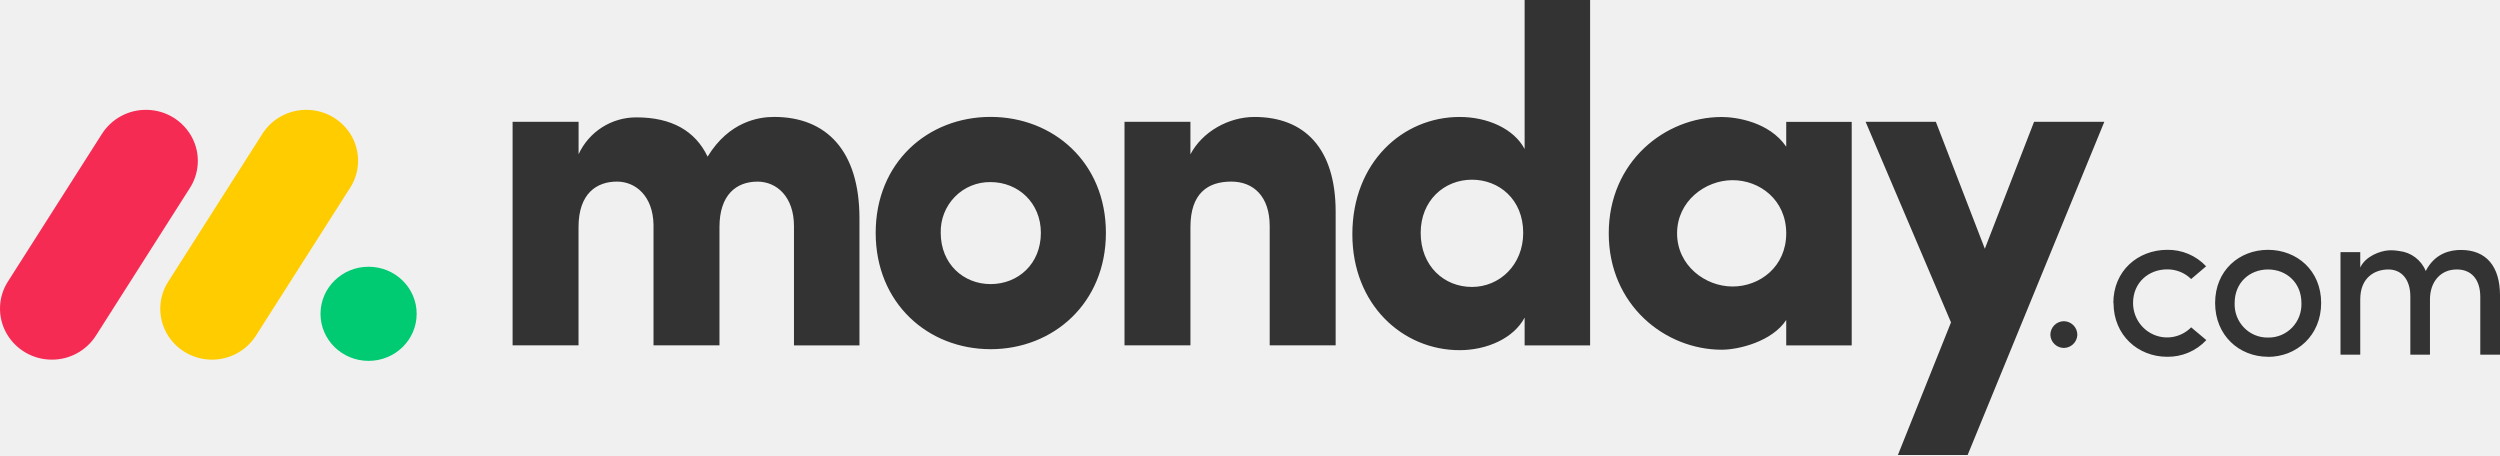
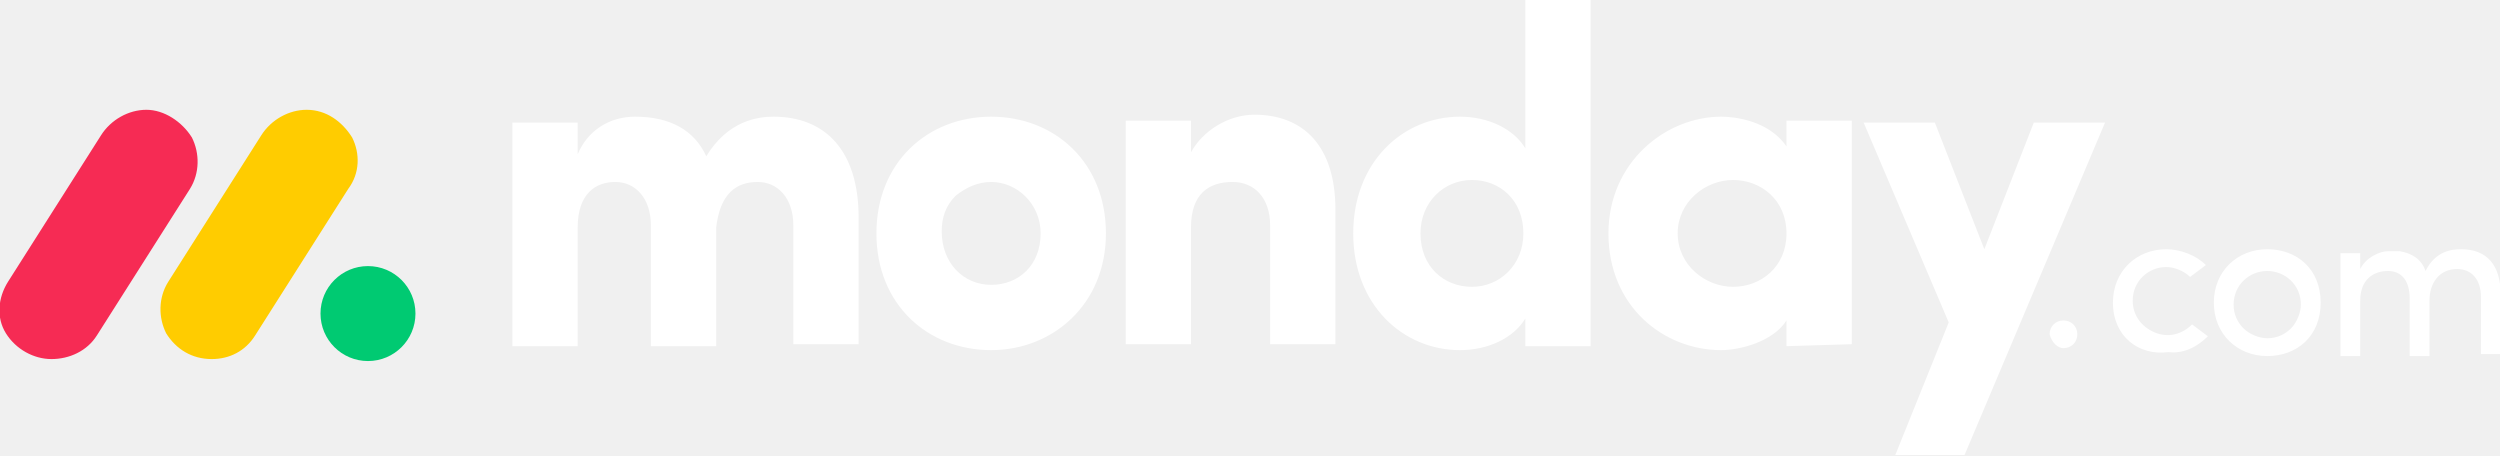
- <svg xmlns="http://www.w3.org/2000/svg" width="467.008" height="85" viewBox="0 0 467.008 46.548" class="jsx-2259896579 jsx-261554344" version="1.1" id="svg855">
-   <defs id="defs859">
-  </defs>
-   <g id="g853" style="fill:none;fill-rule:evenodd" transform="matrix(3.695652,0,0,3.695652,-3.7266276e-4,-19.22619)">
-     <g transform="translate(0,5.552)" id="g847" style="fill-rule:nonzero">
-       <path d="M 2.62,12.627 A 2.63,2.63 0 0 1 0.328,11.297 2.543,2.543 0 0 1 0.4,8.679 L 5.12,1.267 a 2.632,2.632 0 0 1 2.33,-1.266 2.627,2.627 0 0 1 2.255,1.39 c 0.44,0.832 0.385,1.833 -0.142,2.614 l -4.717,7.412 a 2.631,2.631 0 0 1 -2.226,1.21 z" id="path841" style="fill:#f62b54">
+ <svg xmlns="http://www.w3.org/2000/svg" version="1.1" id="svg855" x="0px" y="0px" viewBox="0 0 467 85" style="enable-background:new 0 0 467 85;" xml:space="preserve">
+   <style type="text/css">
+   .st0{fill:#F62B54;}
+ 	.st1{fill:#FFCC00;}
+ 	.st2{fill:#00CA72;}
+ 	.st3{fill:#FFFFFF;}
+ 	.st4{fill-rule:evenodd;clip-rule:evenodd;fill:#FFFFFF;}
+  </style>
+   <g id="g853" transform="matrix(3.695652,0,0,3.695652,-3.7266276e-4,-19.22619)">
+     <g id="g847" transform="translate(0,5.552)">
+       <path id="path841" class="st0" d="M2.6,17.8c-0.9,0-1.8-0.5-2.3-1.3c-0.5-0.8-0.4-1.8,0.1-2.6    l4.7-7.4c0.5-0.8,1.4-1.3,2.3-1.3c0.9,0,1.8,0.6,2.3,1.4c0.4,0.8,0.4,1.8-0.1,2.6l-4.7,7.4C4.4,17.4,3.5,17.8,2.6,17.8z">
   </path>
-       <path d="M 10.716,12.627 C 9.764,12.627 8.888,12.118 8.428,11.3 A 2.535,2.535 0 0 1 8.5,8.689 l 4.711,-7.395 a 2.628,2.628 0 0 1 2.332,-1.293 c 0.96,0.021 1.83,0.558 2.27,1.398 0.437,0.84 0.373,1.847 -0.17,2.626 l -4.71,7.395 a 2.627,2.627 0 0 1 -2.217,1.207 z" id="path843" style="fill:#ffcc00">
+       <path id="path843" class="st1" d="M10.7,17.8c-1,0-1.8-0.5-2.3-1.3C8,15.7,8,14.7,8.5,13.9    l4.7-7.4c0.5-0.8,1.4-1.3,2.3-1.3c1,0,1.8,0.6,2.3,1.4c0.4,0.8,0.4,1.8-0.2,2.6l-4.7,7.4C12.4,17.4,11.6,17.8,10.7,17.8z">
   </path>
-       <ellipse cx="18.631" cy="10.31" rx="2.43" ry="2.379" id="ellipse845" style="fill:#00ca72">
+       <ellipse id="ellipse845" class="st2" cx="18.6" cy="15.5" rx="2.4" ry="2.4">
   </ellipse>
    </g>
-     <path d="m 124.197,13.621 c 0.734,0 1.173,0.522 1.173,1.377 v 2.93 h 0.997 v -2.997 c 0,-1.454 -0.685,-2.297 -1.973,-2.297 -0.504,0 -1.304,0.138 -1.781,1.065 a 1.633,1.633 0 0 0 -1.337,-1.01 2.3,2.3 0 0 0 -0.56,-0.033 c -0.41,0.033 -1.14,0.288 -1.413,0.866 v -0.777 h -0.998 v 5.183 h 0.998 v -2.797 c 0,-1.088 0.712,-1.51 1.425,-1.51 0.668,0 1.107,0.511 1.107,1.366 v 2.941 h 0.992 v -2.797 c 0,-0.866 0.52,-1.52 1.37,-1.51 z m -9.555,3.441 c 0.456,0.01 0.896,-0.172 1.215,-0.502 0.32,-0.33 0.49,-0.779 0.473,-1.24 0,-1.044 -0.768,-1.699 -1.688,-1.699 -0.921,0 -1.688,0.655 -1.688,1.699 -0.018,0.46 0.152,0.908 0.47,1.237 0.318,0.33 0.756,0.513 1.21,0.505 z m 0,0.972 c -1.458,0 -2.675,-1.077 -2.675,-2.72 0,-1.643 1.217,-2.686 2.675,-2.686 1.458,0 2.685,1.043 2.685,2.686 0,1.643 -1.234,2.725 -2.692,2.725 z m -7.81,-2.72 -0.01,0.006 c 0,-1.643 1.249,-2.686 2.717,-2.692 a 2.635,2.635 0 0 1 1.973,0.832 l -0.756,0.644 a 1.704,1.704 0 0 0 -1.217,-0.488 c -0.92,0 -1.72,0.655 -1.72,1.698 0,0.705 0.419,1.34 1.062,1.61 0.643,0.27 1.383,0.12 1.875,-0.378 l 0.767,0.644 a 2.651,2.651 0 0 1 -1.984,0.844 c -1.457,0 -2.707,-1.077 -2.707,-2.72 z m -3.193,1.619 a 0.69,0.69 0 0 1 0.682,-0.698 0.69,0.69 0 0 1 0.682,0.698 0.69,0.69 0 0 1 -0.682,0.655 0.69,0.69 0 0 1 -0.682,-0.655 z" id="path849" style="fill:#333333;fill-rule:nonzero">
+     <path id="path849" class="st3" d="M124.2,18.8c0.7,0,1.2,0.5,1.2,1.4v2.9h1v-3   c0-1.5-0.7-2.3-2-2.3c-0.5,0-1.3,0.1-1.8,1.1c-0.2-0.6-0.7-0.9-1.3-1c-0.2,0-0.4,0-0.6,0c-0.4,0-1.1,0.3-1.4,0.9v-0.8h-1v5.2h1   v-2.8c0-1.1,0.7-1.5,1.4-1.5c0.7,0,1.1,0.5,1.1,1.4v2.9h1v-2.8C122.8,19.5,123.3,18.8,124.2,18.8L124.2,18.8z M114.6,22.3   c0.5,0,0.9-0.2,1.2-0.5c0.3-0.3,0.5-0.8,0.5-1.2c0-1-0.8-1.7-1.7-1.7c-0.9,0-1.7,0.7-1.7,1.7c0,0.5,0.2,0.9,0.5,1.2   C113.7,22.1,114.2,22.3,114.6,22.3L114.6,22.3z M114.6,23.2c-1.5,0-2.7-1.1-2.7-2.7c0-1.6,1.2-2.7,2.7-2.7s2.7,1,2.7,2.7   C117.3,22.2,116.1,23.2,114.6,23.2L114.6,23.2z M106.8,20.5L106.8,20.5c0-1.6,1.2-2.7,2.7-2.7c0.7,0,1.5,0.3,2,0.8l-0.8,0.6   c-0.3-0.3-0.8-0.5-1.2-0.5c-0.9,0-1.7,0.7-1.7,1.7c0,0.7,0.4,1.3,1.1,1.6s1.4,0.1,1.9-0.4l0.8,0.6c-0.5,0.5-1.2,0.9-2,0.8   C108.1,23.2,106.8,22.2,106.8,20.5L106.8,20.5z M103.6,22.1c0-0.4,0.3-0.7,0.7-0.7c0,0,0,0,0,0c0.4,0,0.7,0.3,0.7,0.7c0,0,0,0,0,0   c0,0.4-0.3,0.7-0.7,0.7C104,22.8,103.7,22.5,103.6,22.1z">
  </path>
-     <path d="m 106.367,6.156 h -3.551 l -2.489,6.417 -2.476,-6.417 H 94.3 L 98.617,16.296 95.932,23 h 3.525 z m -21.596,5.64 c 0,1.62 1.416,2.686 2.807,2.686 1.367,0 2.71,-0.992 2.71,-2.687 0,-1.695 -1.343,-2.688 -2.71,-2.688 -1.391,0 -2.807,1.067 -2.807,2.688 z m 5.517,5.662 v -1.283 c -0.72,1.09 -2.4,1.502 -3.262,1.502 -2.854,0 -5.709,-2.25 -5.709,-5.882 0,-3.631 2.854,-5.881 5.709,-5.881 0.719,0 2.399,0.24 3.262,1.5 V 6.16 h 3.31 v 11.3 l -3.31,-0.001 z m -9.913,0 h -3.31 v -1.404 c -0.553,1.04 -1.894,1.646 -3.286,1.646 -2.879,0 -5.422,-2.299 -5.422,-5.859 0,-3.627 2.543,-5.929 5.422,-5.929 1.39,0 2.735,0.58 3.286,1.621 V 0 h 3.31 z M 76.993,11.77 c 0,-1.694 -1.223,-2.687 -2.59,-2.687 -1.416,0 -2.592,1.065 -2.592,2.687 0,1.674 1.176,2.734 2.591,2.734 1.393,0.002 2.591,-1.112 2.591,-2.734 z m -16.82,-0.292 c 0,-1.718 0.888,-2.299 2.063,-2.299 1.127,0 1.943,0.75 1.943,2.25 v 6.027 h 3.334 v -6.752 c 0,-3.218 -1.584,-4.792 -4.103,-4.792 -1.319,0 -2.638,0.75 -3.238,1.888 V 6.156 H 56.84 v 11.3 h 3.333 z M 50.07,17.65 c -3.166,0 -5.807,-2.323 -5.807,-5.881 0,-3.56 2.638,-5.86 5.807,-5.86 3.169,0 5.83,2.3 5.83,5.86 0,3.56 -2.664,5.882 -5.83,5.882 z m 0,-3.29 c 1.39,0 2.543,-1.018 2.543,-2.59 0,-1.525 -1.152,-2.566 -2.543,-2.566 a 2.468,2.468 0 0 0 -1.802,0.741 2.513,2.513 0 0 0 -0.717,1.825 c 10e-4,1.574 1.152,2.59 2.519,2.59 z M 38.286,9.18 c 0.983,0 1.847,0.775 1.847,2.25 v 6.028 h 3.31 V 11.04 c 0,-3.412 -1.659,-5.13 -4.318,-5.13 -0.79,0 -2.278,0.24 -3.358,2.008 C 35.143,6.611 33.944,5.933 32.172,5.933 A 3.203,3.203 0 0 0 29.246,7.797 V 6.157 H 25.91 v 11.3 h 3.333 v -5.979 c 0,-1.718 0.936,-2.299 1.943,-2.299 0.96,0 1.822,0.75 1.847,2.178 v 6.1 h 3.334 v -5.979 c 0,-1.643 0.864,-2.297 1.919,-2.297 z" id="path851" style="fill:#333333">
+     <path id="path851" class="st4" d="M106.4,11.4h-3.6l-2.5,6.4l-2.5-6.4h-3.6l4.3,10.1l-2.7,6.7   h3.5L106.4,11.4z M84.8,17c0,1.6,1.4,2.7,2.8,2.7c1.4,0,2.7-1,2.7-2.7s-1.3-2.7-2.7-2.7C86.2,14.3,84.8,15.4,84.8,17L84.8,17z    M90.3,22.7v-1.3c-0.7,1.1-2.4,1.5-3.3,1.5c-2.9,0-5.7-2.2-5.7-5.9c0-3.6,2.9-5.9,5.7-5.9c0.7,0,2.4,0.2,3.3,1.5v-1.3h3.3v11.3   L90.3,22.7L90.3,22.7z M80.4,22.7h-3.3v-1.4c-0.6,1-1.9,1.6-3.3,1.6c-2.9,0-5.4-2.3-5.4-5.9c0-3.6,2.5-5.9,5.4-5.9   c1.4,0,2.7,0.6,3.3,1.6V5.2h3.3V22.7z M77,17c0-1.7-1.2-2.7-2.6-2.7c-1.4,0-2.6,1.1-2.6,2.7c0,1.7,1.2,2.7,2.6,2.7   C75.8,19.7,77,18.6,77,17L77,17z M60.2,16.7c0-1.7,0.9-2.3,2.1-2.3c1.1,0,1.9,0.8,1.9,2.2v6h3.3v-6.8c0-3.2-1.6-4.8-4.1-4.8   c-1.3,0-2.6,0.8-3.2,1.9v-1.6h-3.3v11.3h3.3L60.2,16.7z M50.1,22.9c-3.2,0-5.8-2.3-5.8-5.9c0-3.6,2.6-5.9,5.8-5.9s5.8,2.3,5.8,5.9   S53.2,22.9,50.1,22.9L50.1,22.9z M50.1,19.6c1.4,0,2.5-1,2.5-2.6c0-1.5-1.2-2.6-2.5-2.6c-0.7,0-1.3,0.3-1.8,0.7   c-0.5,0.5-0.7,1.1-0.7,1.8C47.6,18.5,48.7,19.6,50.1,19.6z M38.3,14.4c1,0,1.8,0.8,1.8,2.2v6h3.3v-6.4c0-3.4-1.7-5.1-4.3-5.1   c-0.8,0-2.3,0.2-3.4,2c-0.6-1.3-1.8-2-3.6-2c-1.3,0-2.4,0.7-2.9,1.9v-1.6h-3.3v11.3h3.3v-6c0-1.7,0.9-2.3,1.9-2.3   c1,0,1.8,0.8,1.8,2.2v6.1h3.3v-6C36.4,15,37.2,14.4,38.3,14.4L38.3,14.4z">
  </path>
  </g>
</svg>
